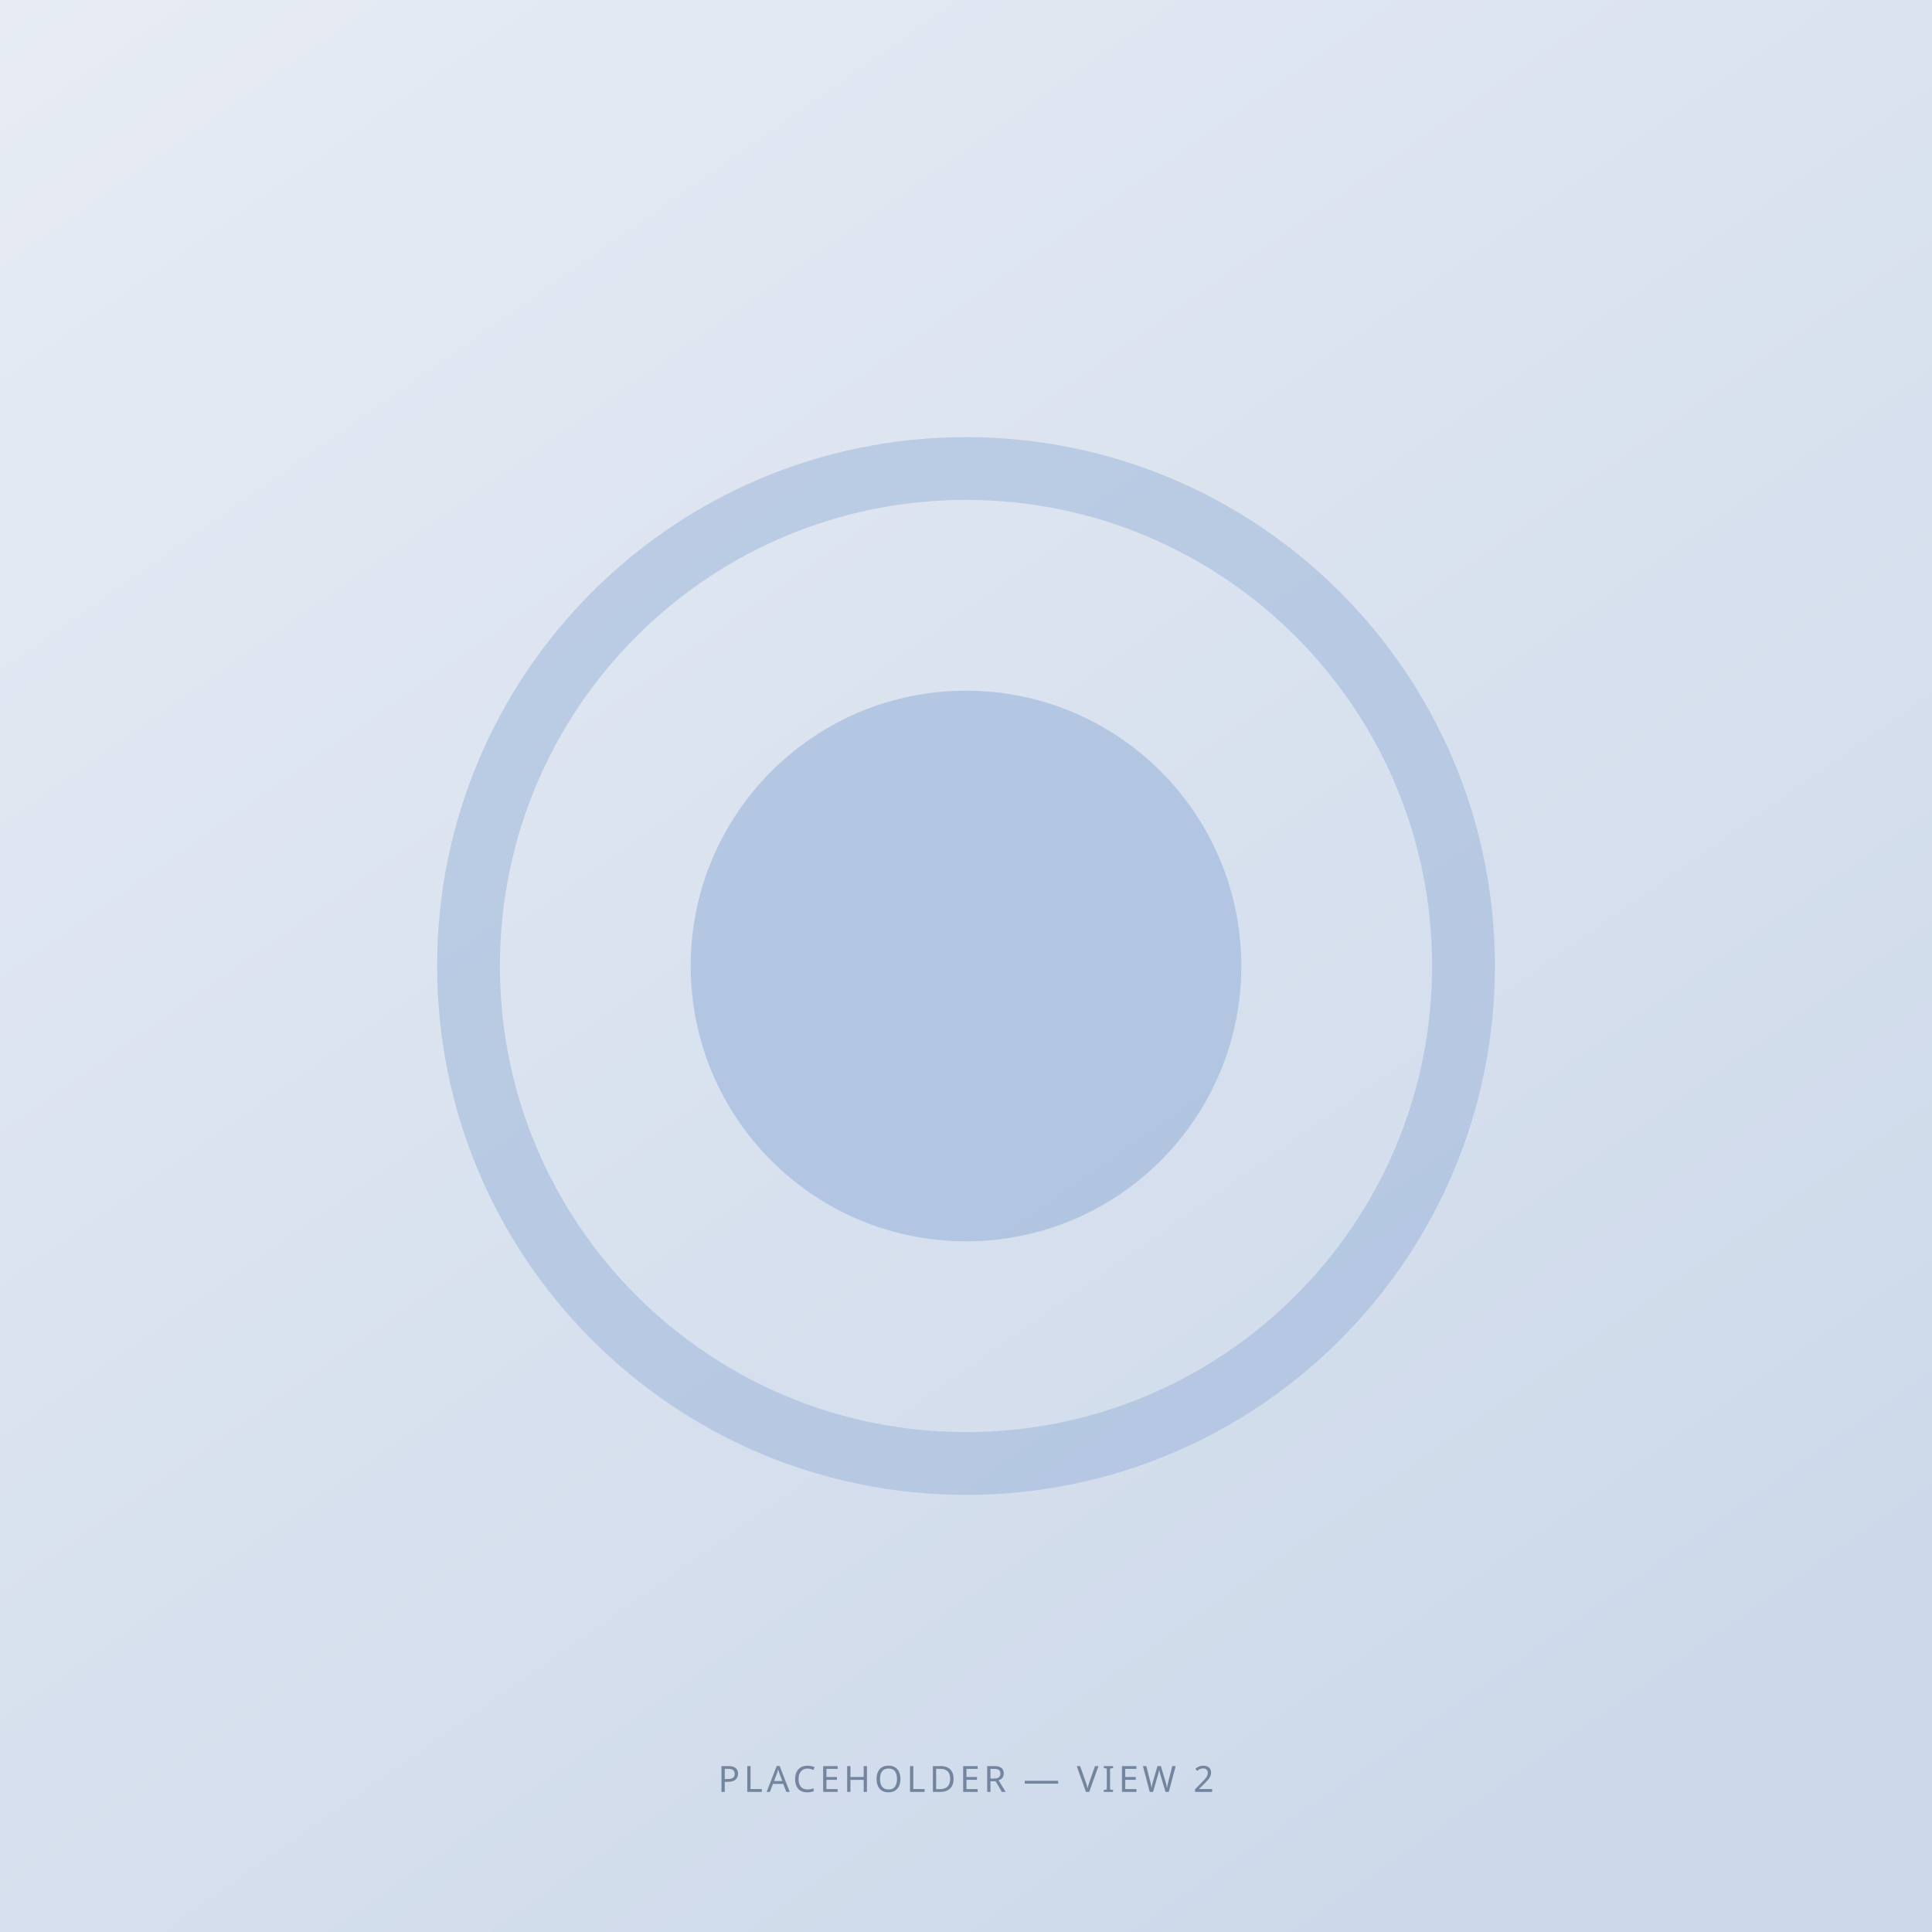
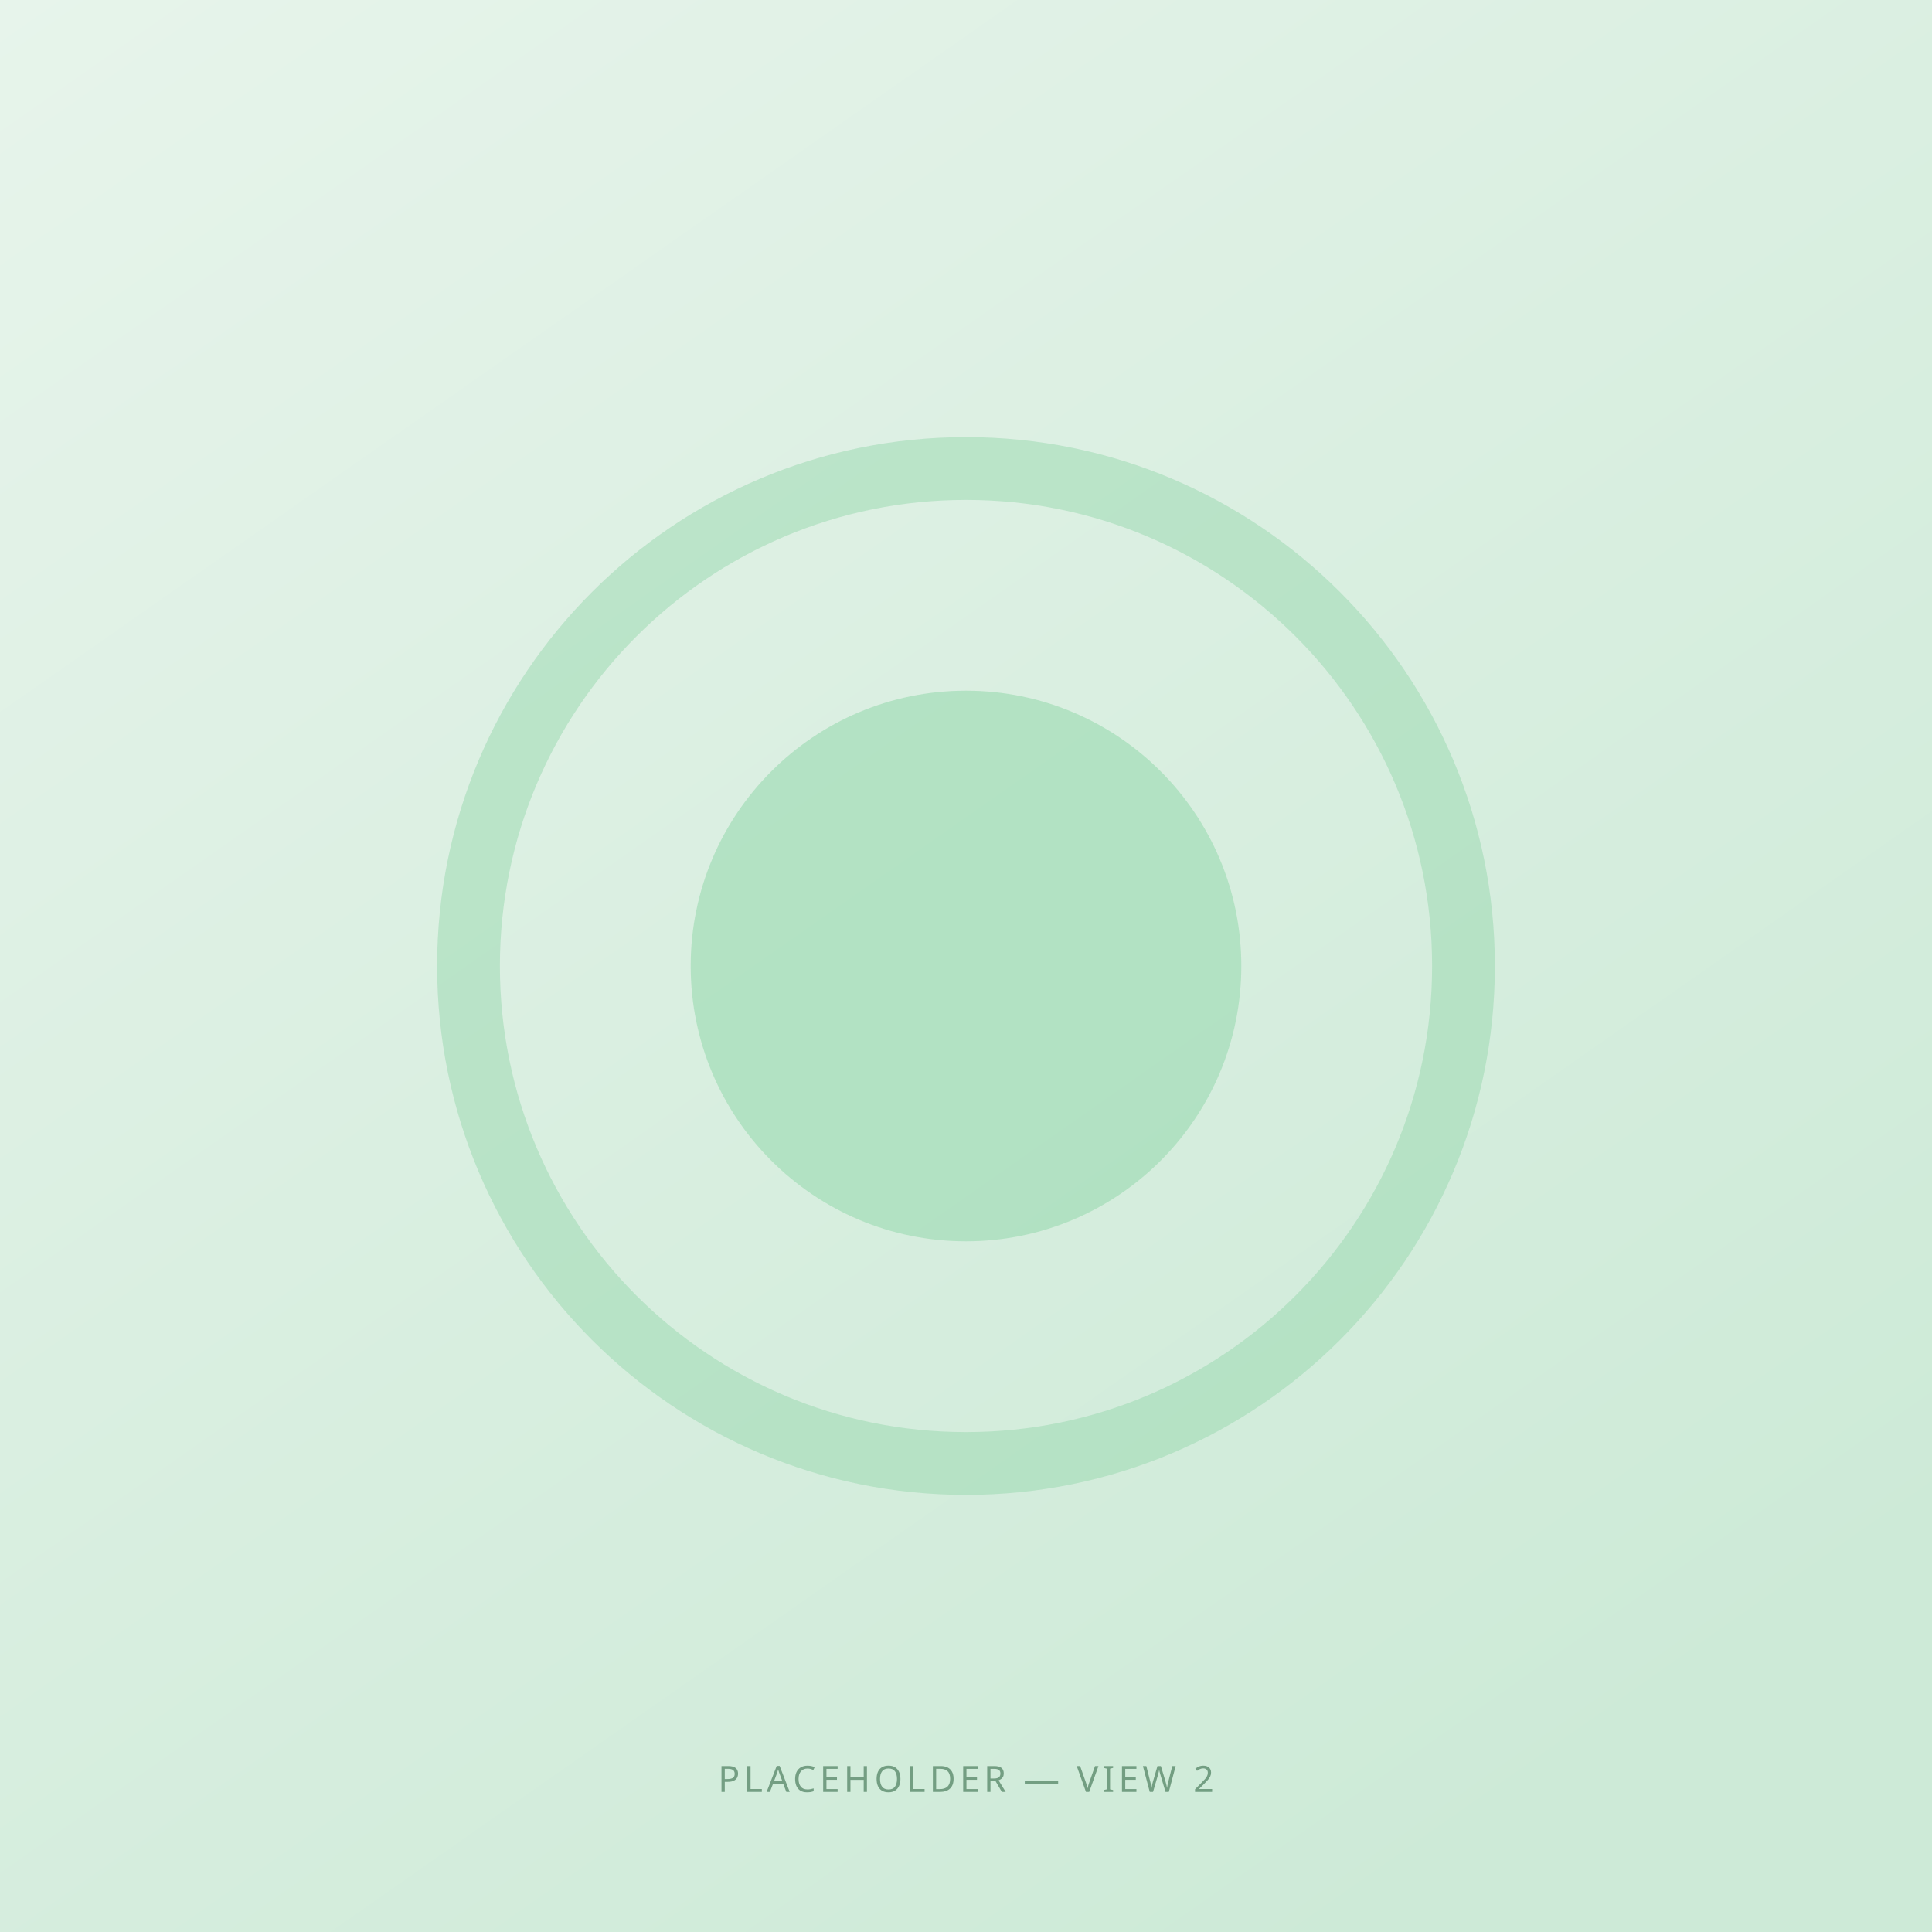
<svg xmlns="http://www.w3.org/2000/svg" viewBox="0 0 800 800" width="800" height="800" role="img" aria-label="Additional product view 2">
  <defs>
    <linearGradient id="bg" x1="0" y1="0" x2="0.7" y2="1">
-       <stop offset="0%" stop-color="hsl(215.8 36% 93%)" />
-       <stop offset="100%" stop-color="hsl(215.8 40% 86%)" />
+       <stop offset="0%" stop-color="hsl(140.982 36% 93%)" />
+       <stop offset="100%" stop-color="hsl(140.982 40% 86%)" />
    </linearGradient>
  </defs>
  <rect width="800" height="800" fill="url(#bg)" />
-   <circle cx="400" cy="400" r="206" fill="none" stroke="hsl(215.8 44% 72%)" stroke-width="26" opacity="0.5" />
-   <circle cx="400" cy="400" r="114" fill="hsl(215.8 46% 76%)" opacity="0.75" />
-   <text x="400" y="742" text-anchor="middle" font-family="system-ui, sans-serif" font-size="15" letter-spacing="1.6" fill="hsl(215.8 42% 26%)" opacity="0.55">PLACEHOLDER — VIEW 2</text>
+   <circle cx="400" cy="400" r="206" fill="none" stroke="hsl(140.982 44% 72%)" stroke-width="26" opacity="0.5" />
+   <circle cx="400" cy="400" r="114" fill="hsl(140.982 46% 76%)" opacity="0.75" />
+   <text x="400" y="742" text-anchor="middle" font-family="system-ui, sans-serif" font-size="15" letter-spacing="1.6" fill="hsl(140.982 42% 26%)" opacity="0.55">PLACEHOLDER — VIEW 2</text>
</svg>
